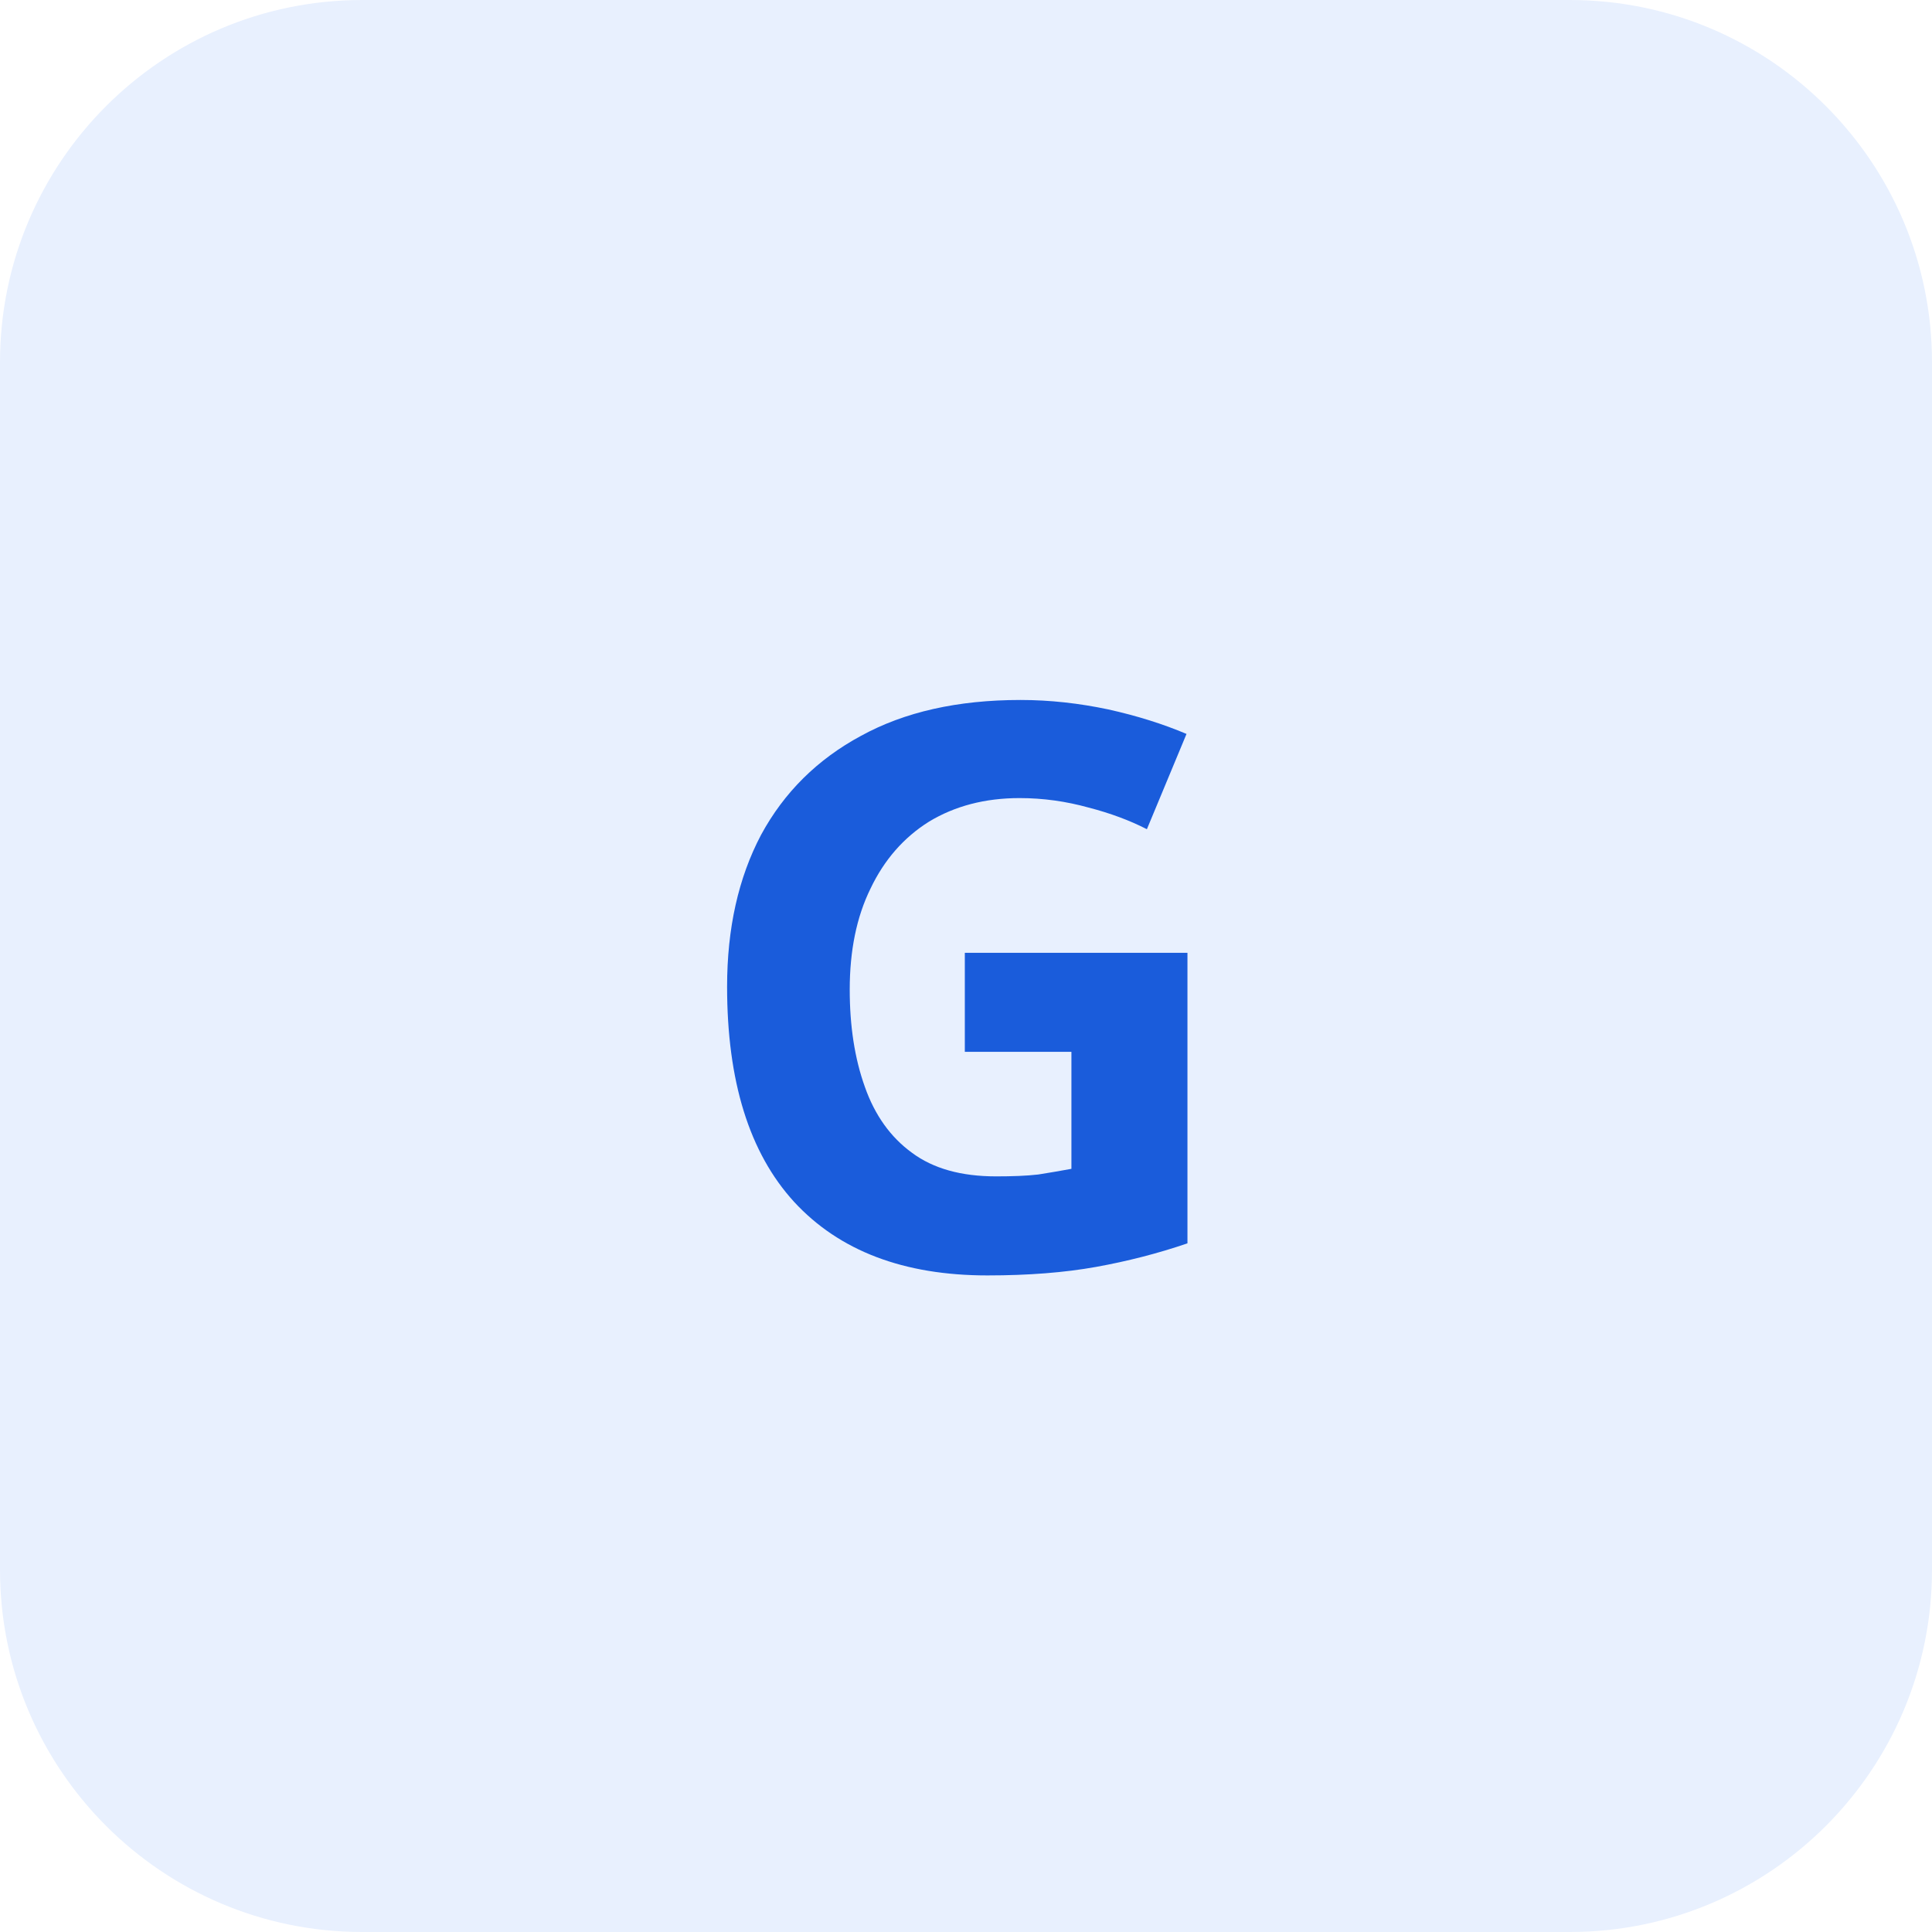
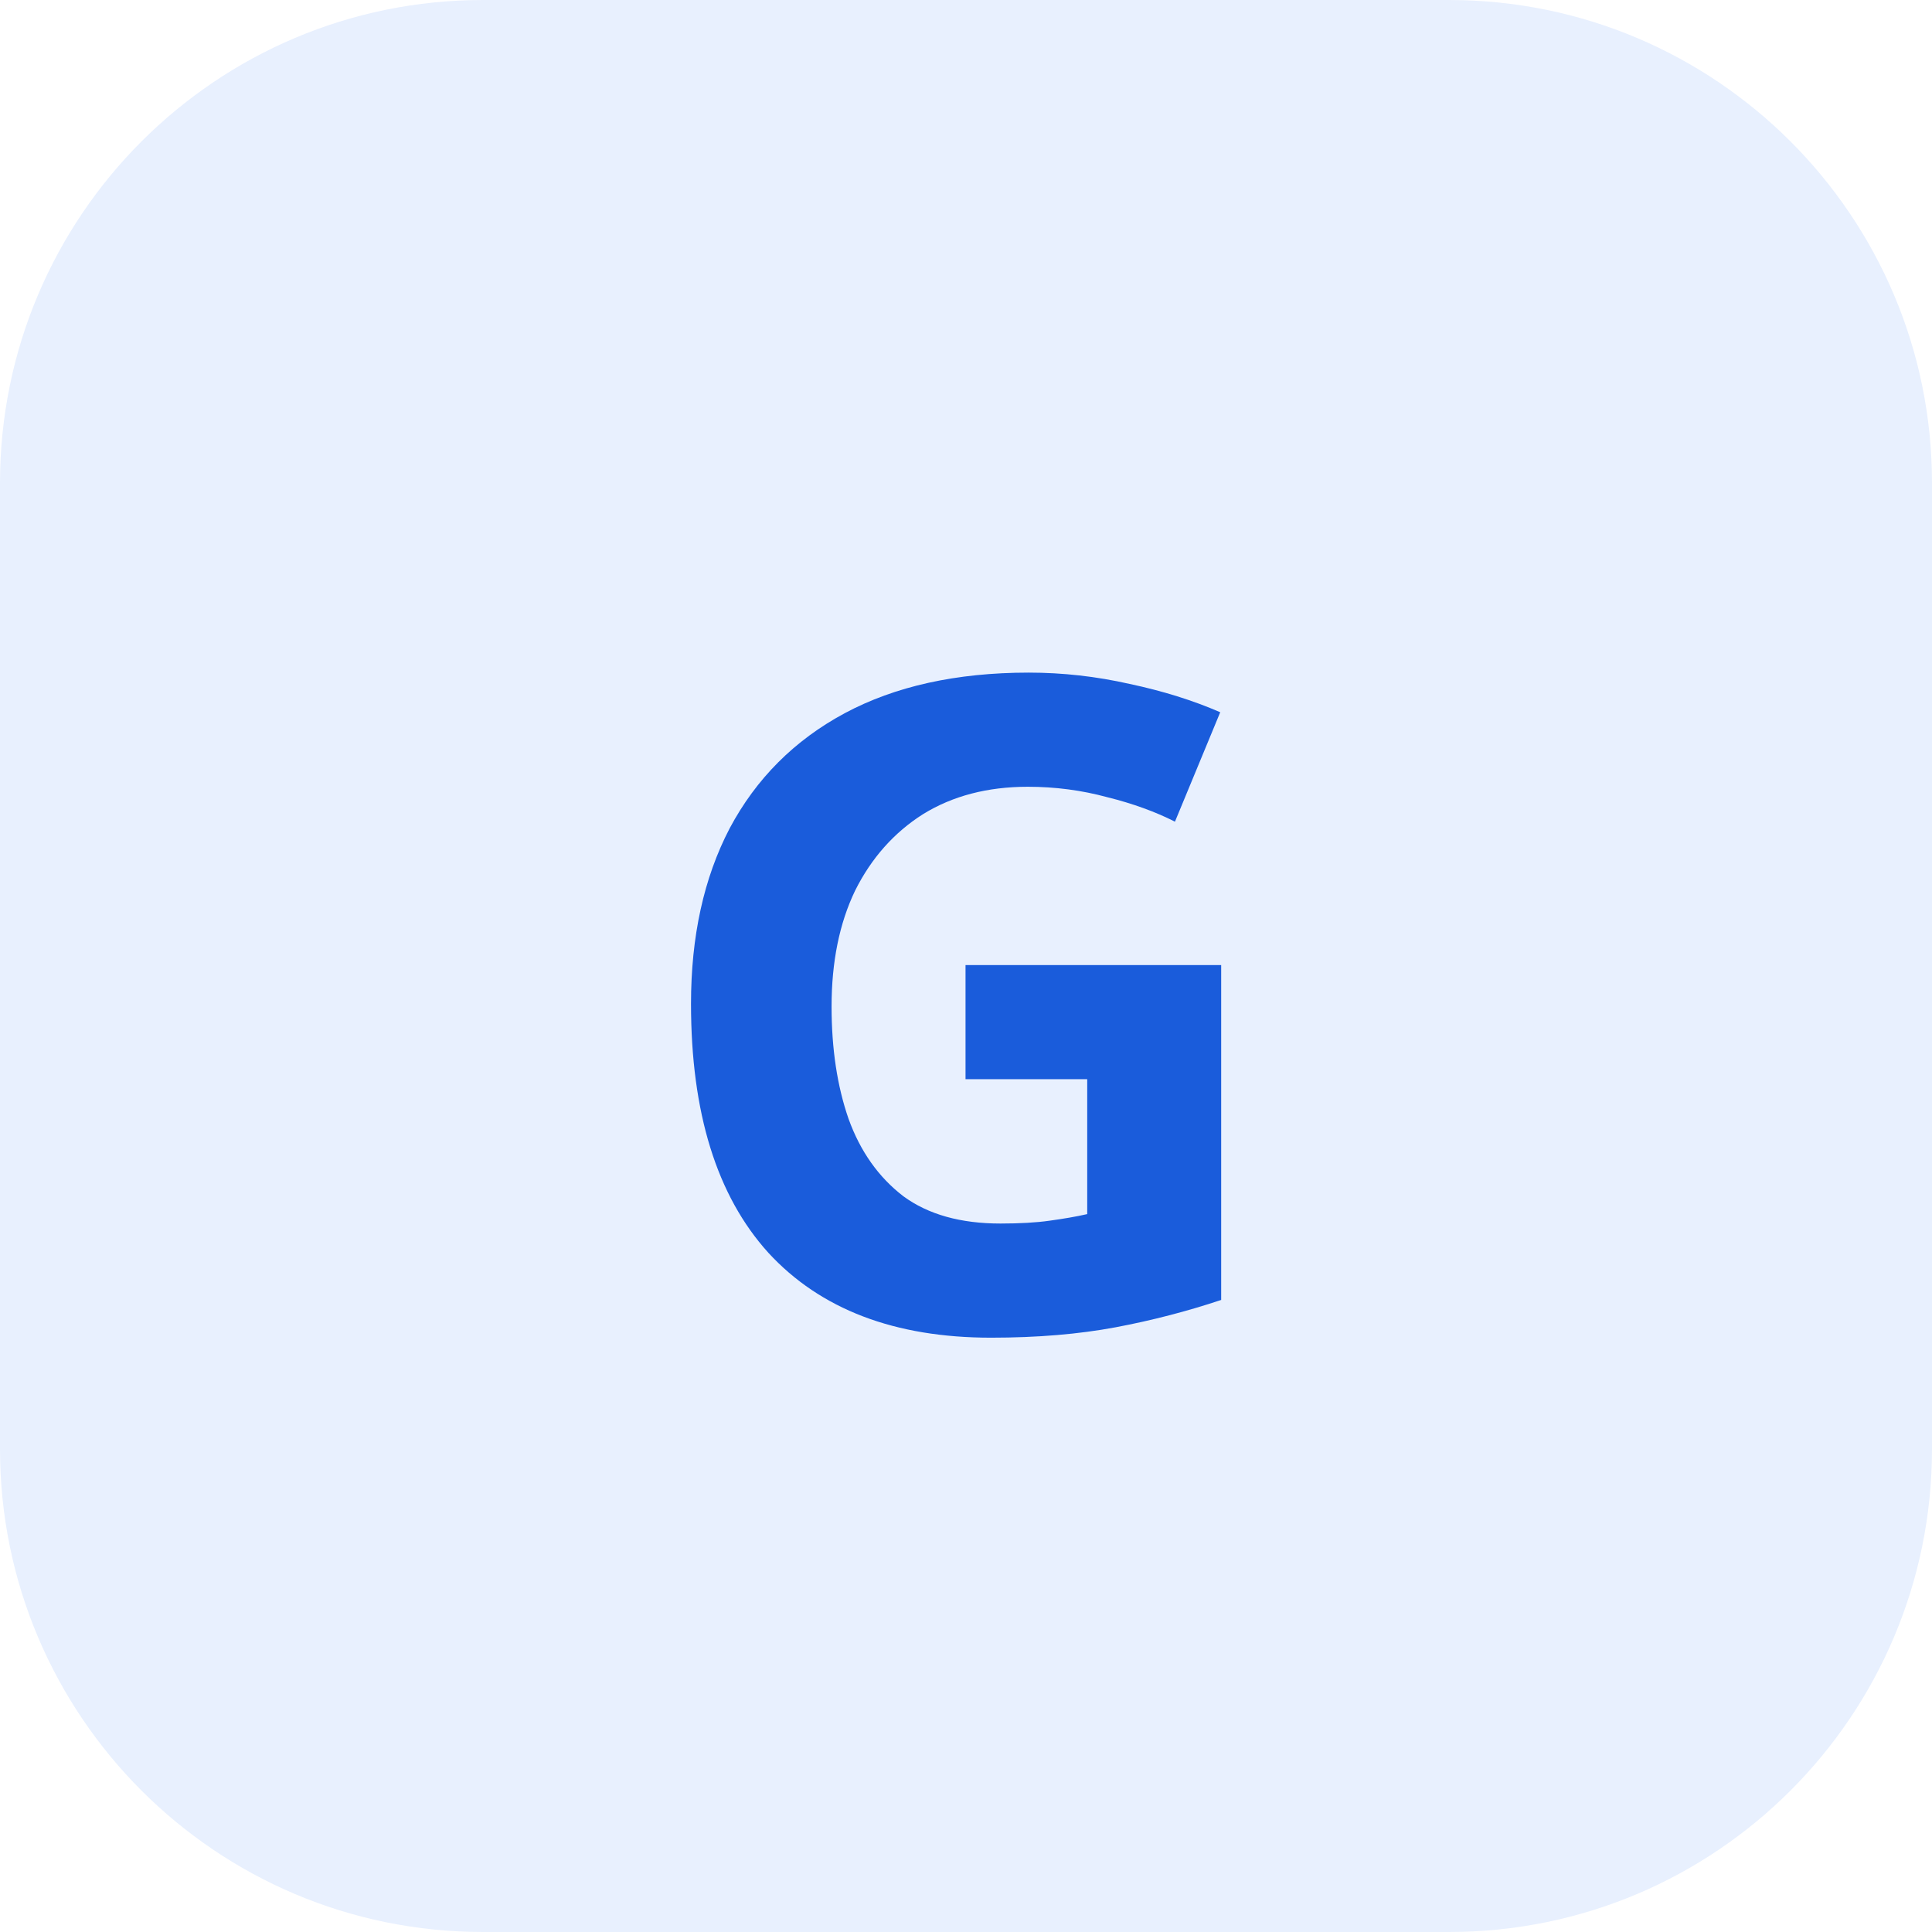
<svg xmlns="http://www.w3.org/2000/svg" viewBox="0 0 32 32" aria-hidden="true">
-   <rect width="32" height="32" rx="6" fill="#E8F0FE" />
-   <text x="16" y="21" text-anchor="middle" font-family="system-ui,sans-serif" font-size="13" font-weight="700" fill="#1A5CDB">G</text>
+   <rect width="32" height="32" rx="8" fill="#E8F0FE" />
+   <text x="16" y="22" text-anchor="middle" font-family="system-ui,sans-serif" font-size="15" font-weight="800" fill="#1A5CDB">G</text>
</svg>
